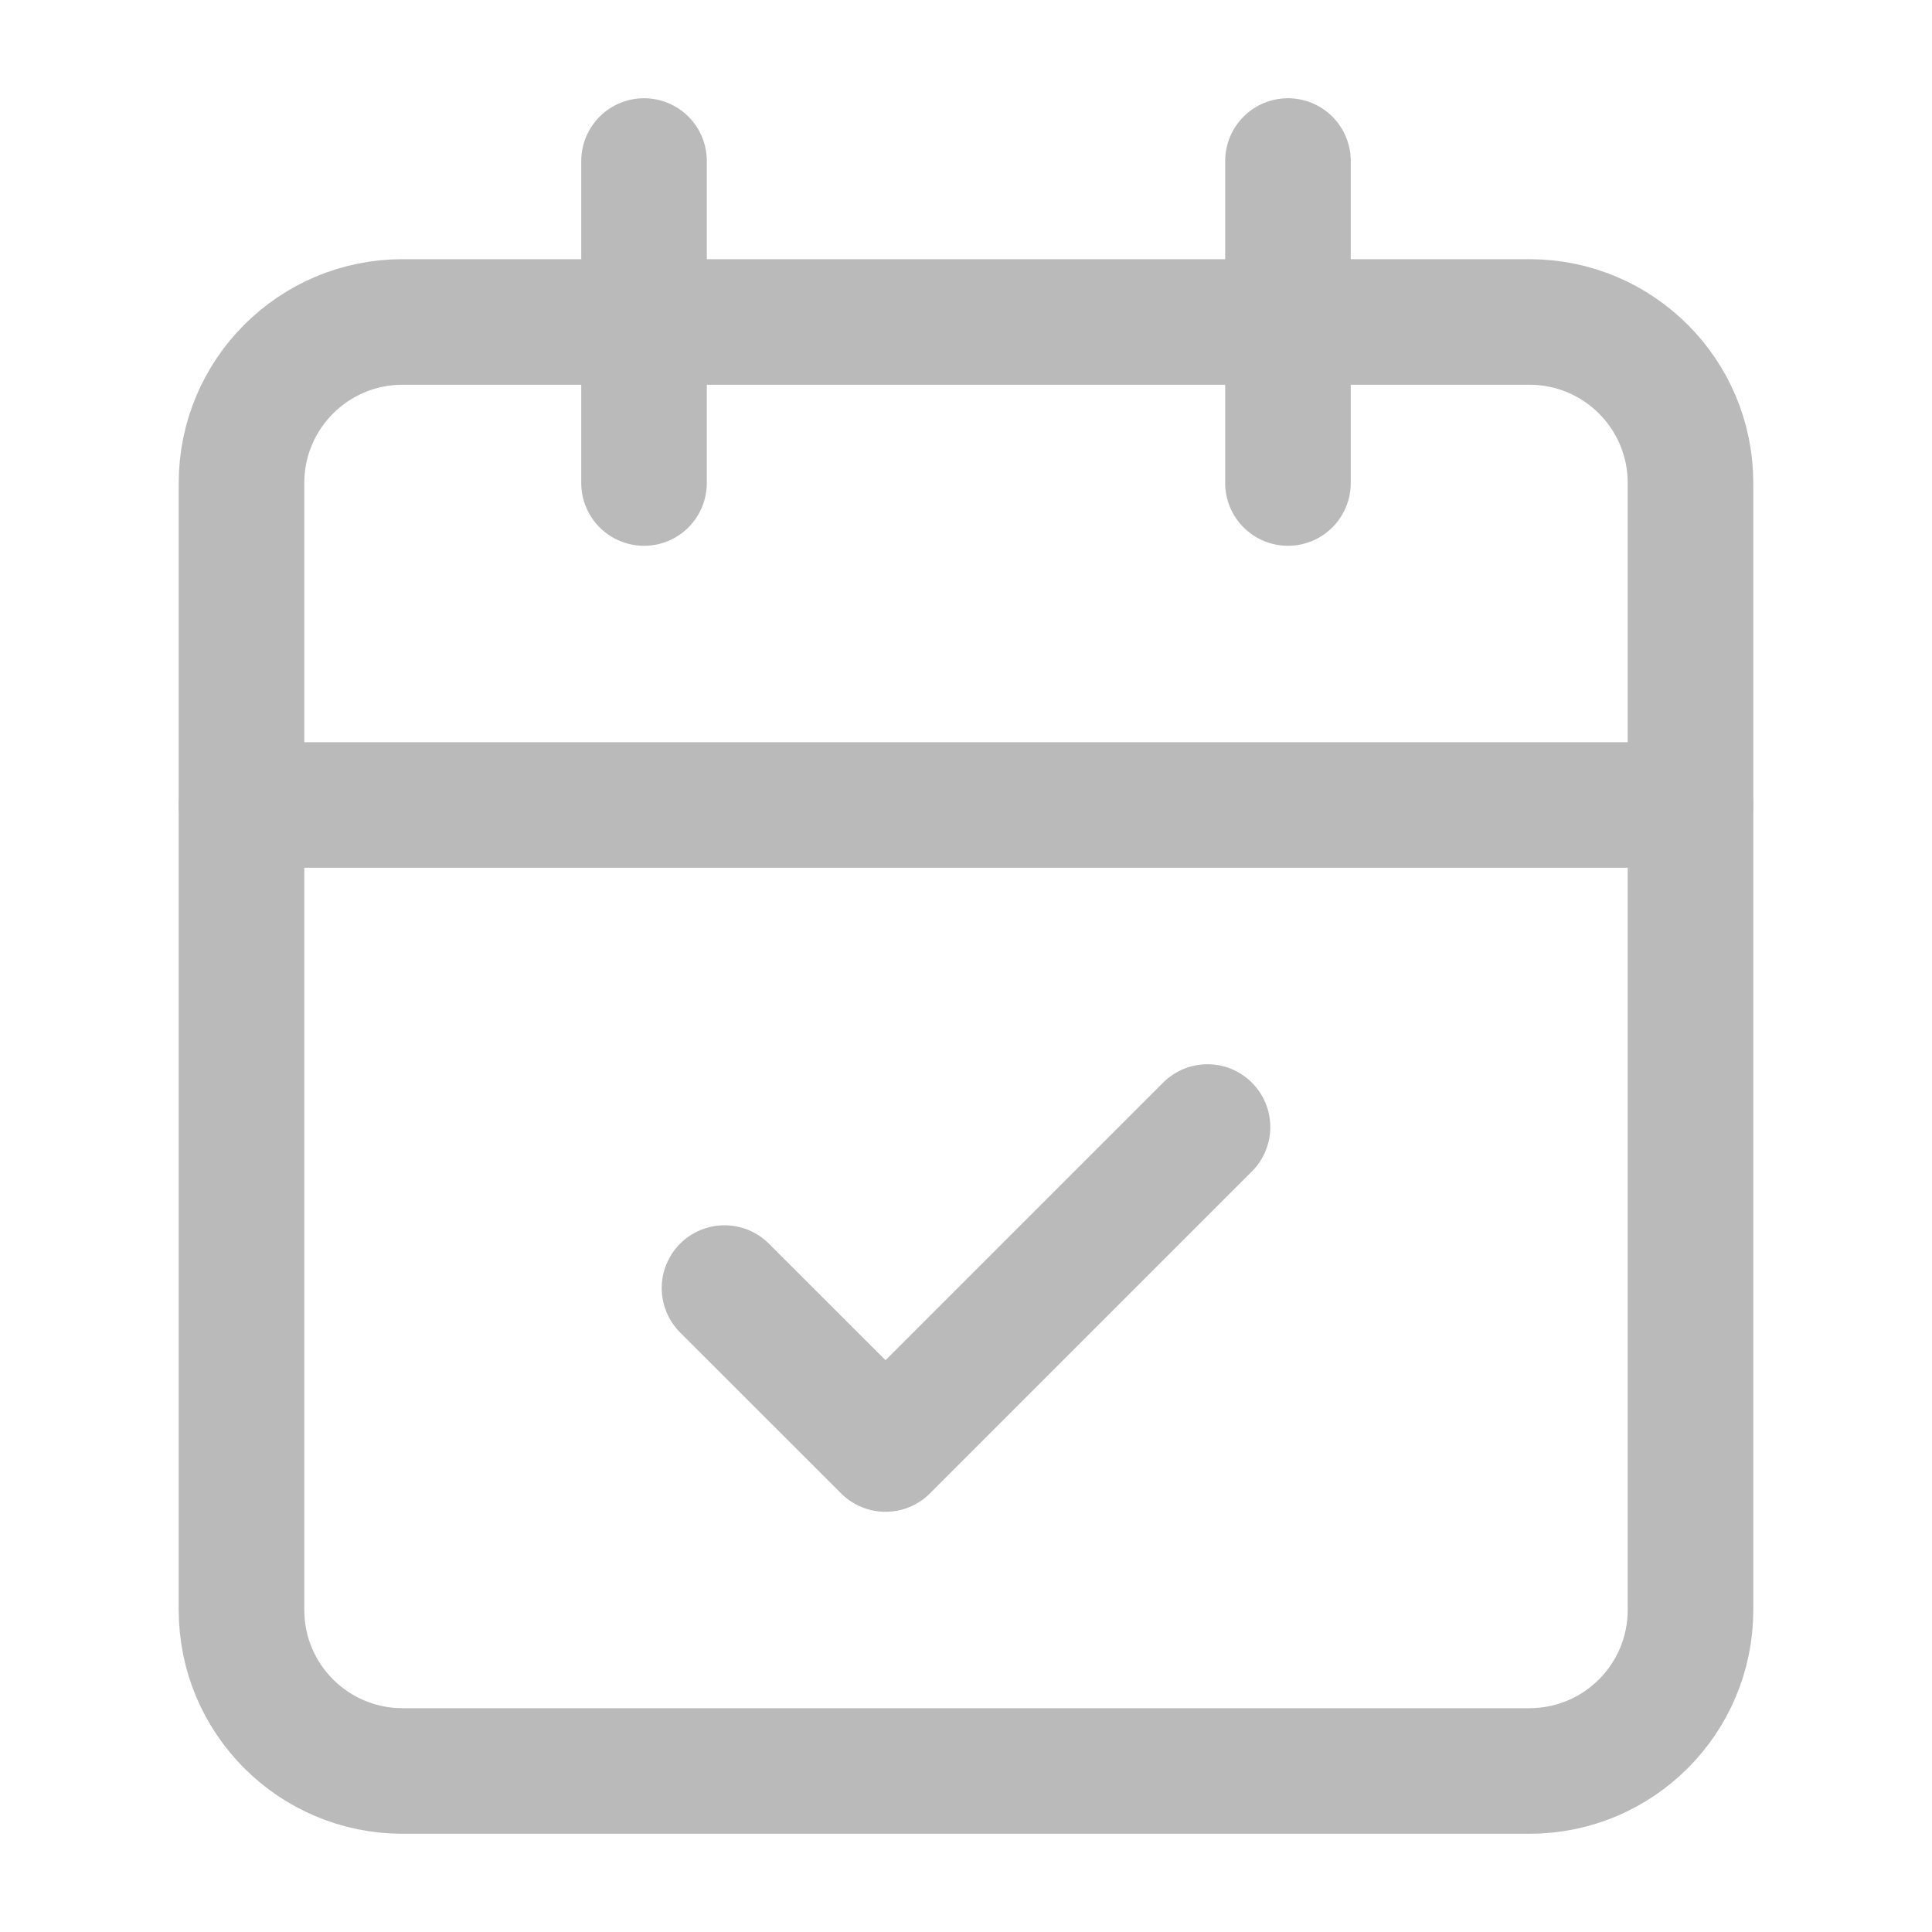
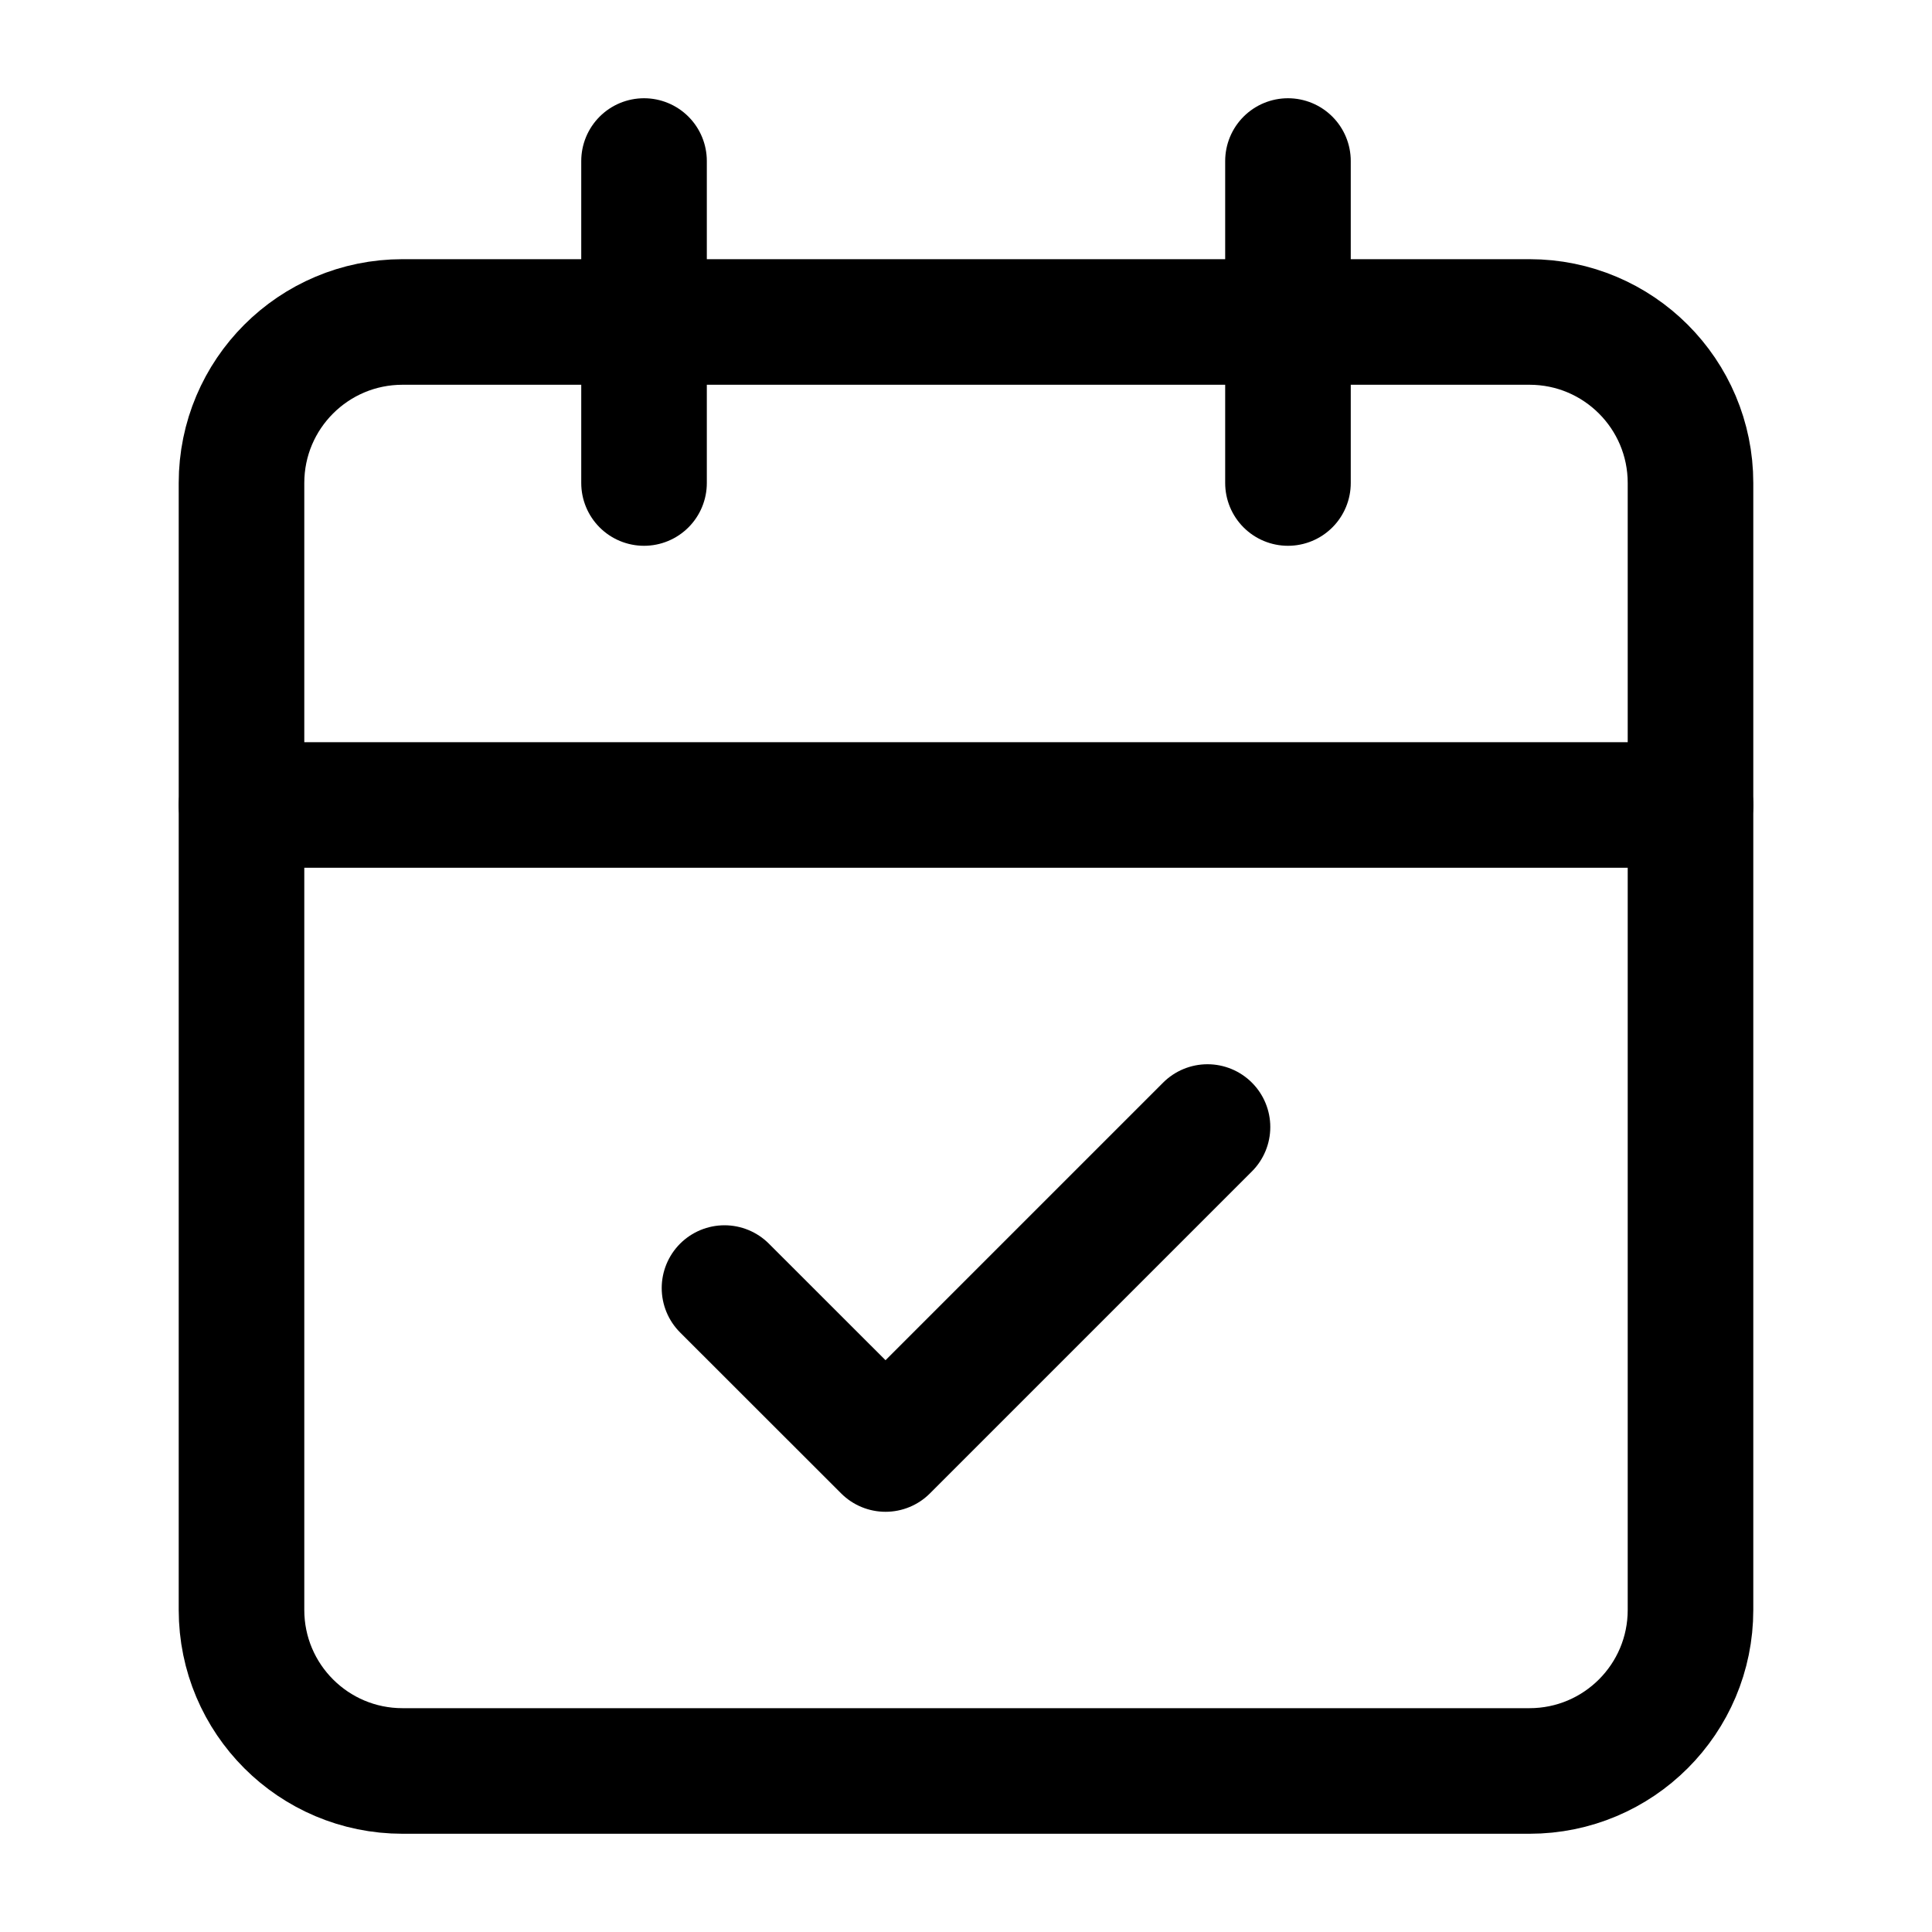
<svg xmlns="http://www.w3.org/2000/svg" width="20" height="20" viewBox="0 0 20 20" fill="none">
-   <path d="M6.667 1.667V5" stroke="#BABABA" stroke-width="1.3" stroke-linecap="round" stroke-linejoin="round" />
-   <path d="M13.333 1.667V5" stroke="#BABABA" stroke-width="1.3" stroke-linecap="round" stroke-linejoin="round" />
-   <path d="M15.833 3.333H4.167C3.246 3.333 2.5 4.079 2.5 5V16.666C2.5 17.587 3.246 18.333 4.167 18.333H15.833C16.754 18.333 17.5 17.587 17.5 16.666V5C17.5 4.079 16.754 3.333 15.833 3.333Z" stroke="#BABABA" stroke-width="1.3" stroke-linecap="round" stroke-linejoin="round" />
-   <path d="M2.5 8.333H17.5" stroke="#BABABA" stroke-width="1.3" stroke-linecap="round" stroke-linejoin="round" />
-   <path d="M7.5 13.334L9.167 15L12.5 11.667" stroke="#BABABA" stroke-width="1.3" stroke-linecap="round" stroke-linejoin="round" />
+   <path d="M6.667 1.667V5" stroke="currentColor" stroke-width="1.3" stroke-linecap="round" stroke-linejoin="round" />
+   <path d="M13.333 1.667V5" stroke="currentColor" stroke-width="1.3" stroke-linecap="round" stroke-linejoin="round" />
+   <path d="M15.833 3.333H4.167C3.246 3.333 2.5 4.079 2.5 5V16.666C2.5 17.587 3.246 18.333 4.167 18.333H15.833C16.754 18.333 17.5 17.587 17.5 16.666V5C17.5 4.079 16.754 3.333 15.833 3.333Z" stroke="currentColor" stroke-width="1.3" stroke-linecap="round" stroke-linejoin="round" />
+   <path d="M2.5 8.333H17.5" stroke="currentColor" stroke-width="1.3" stroke-linecap="round" stroke-linejoin="round" />
+   <path d="M7.5 13.334L9.167 15L12.5 11.667" stroke="currentColor" stroke-width="1.3" stroke-linecap="round" stroke-linejoin="round" />
</svg>
